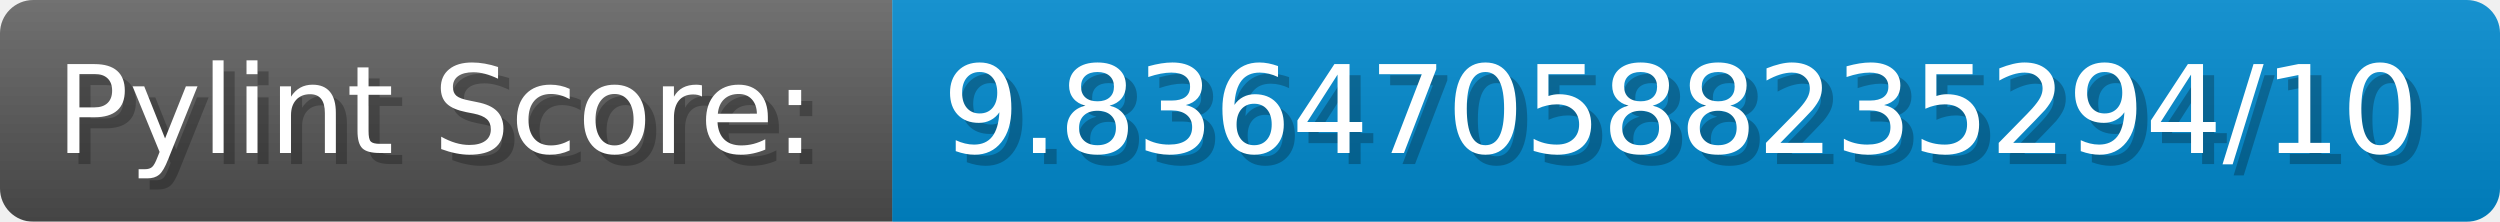
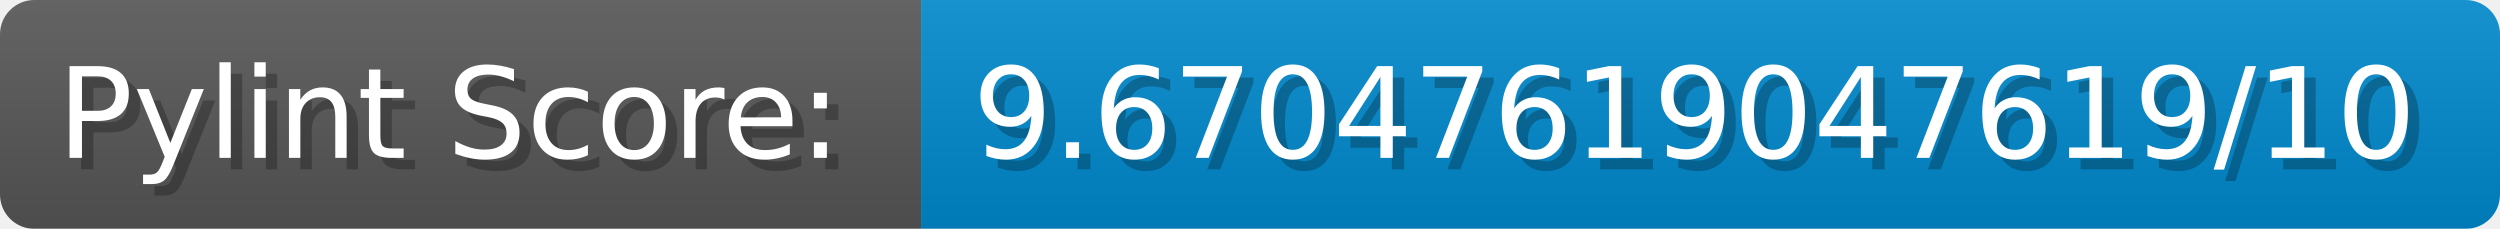
- <svg xmlns="http://www.w3.org/2000/svg" width="338.25" height="30" viewBox="0 0 2255 200" role="img" aria-label="Pylint Score:: 9.836470588235294/10">
+ <svg xmlns="http://www.w3.org/2000/svg" width="327.75" height="30" viewBox="0 0 2185 200" role="img" aria-label="Pylint Score:: 9.67047619047619/10">
  <linearGradient id="a" x2="0" y2="100%">
    <stop offset="0" stop-opacity=".1" stop-color="#EEE" />
    <stop offset="1" stop-opacity=".1" />
  </linearGradient>
  <mask id="m">
-     <rect width="2255" height="200" rx="30" fill="#FFF" />
+     <rect width="2185" height="200" rx="30" fill="#FFF" />
  </mask>
  <g mask="url(#m)">
    <rect width="805" height="200" fill="#555" />
-     <rect width="1450" height="200" fill="#08C" x="805" />
-     <rect width="2255" height="200" fill="url(#a)" />
-     <rect width="1450" height="200" fill="#08C" x="805" />
-     <rect width="2255" height="200" fill="url(#a)" />
+     <rect width="1380" height="200" fill="#08C" x="805" />
+     <rect width="2185" height="200" fill="url(#a)" />
  </g>
  <g aria-hidden="true" fill="#fff" text-anchor="start" font-family="Verdana,DejaVu Sans,sans-serif" font-size="110">
    <text x="60" y="148" textLength="705" fill="#000" opacity="0.25">Pylint Score:</text>
    <text x="50" y="138" textLength="705">Pylint Score:</text>
-     <text x="860" y="148" textLength="1350" fill="#000" opacity="0.25">9.836470588235294/10</text>
-     <text x="850" y="138" textLength="1350">9.836470588235294/10</text>
+     <text x="860" y="148" textLength="1280" fill="#000" opacity="0.25">9.67047619047619/10</text>
+     <text x="850" y="138" textLength="1280">9.67047619047619/10</text>
  </g>
</svg>
